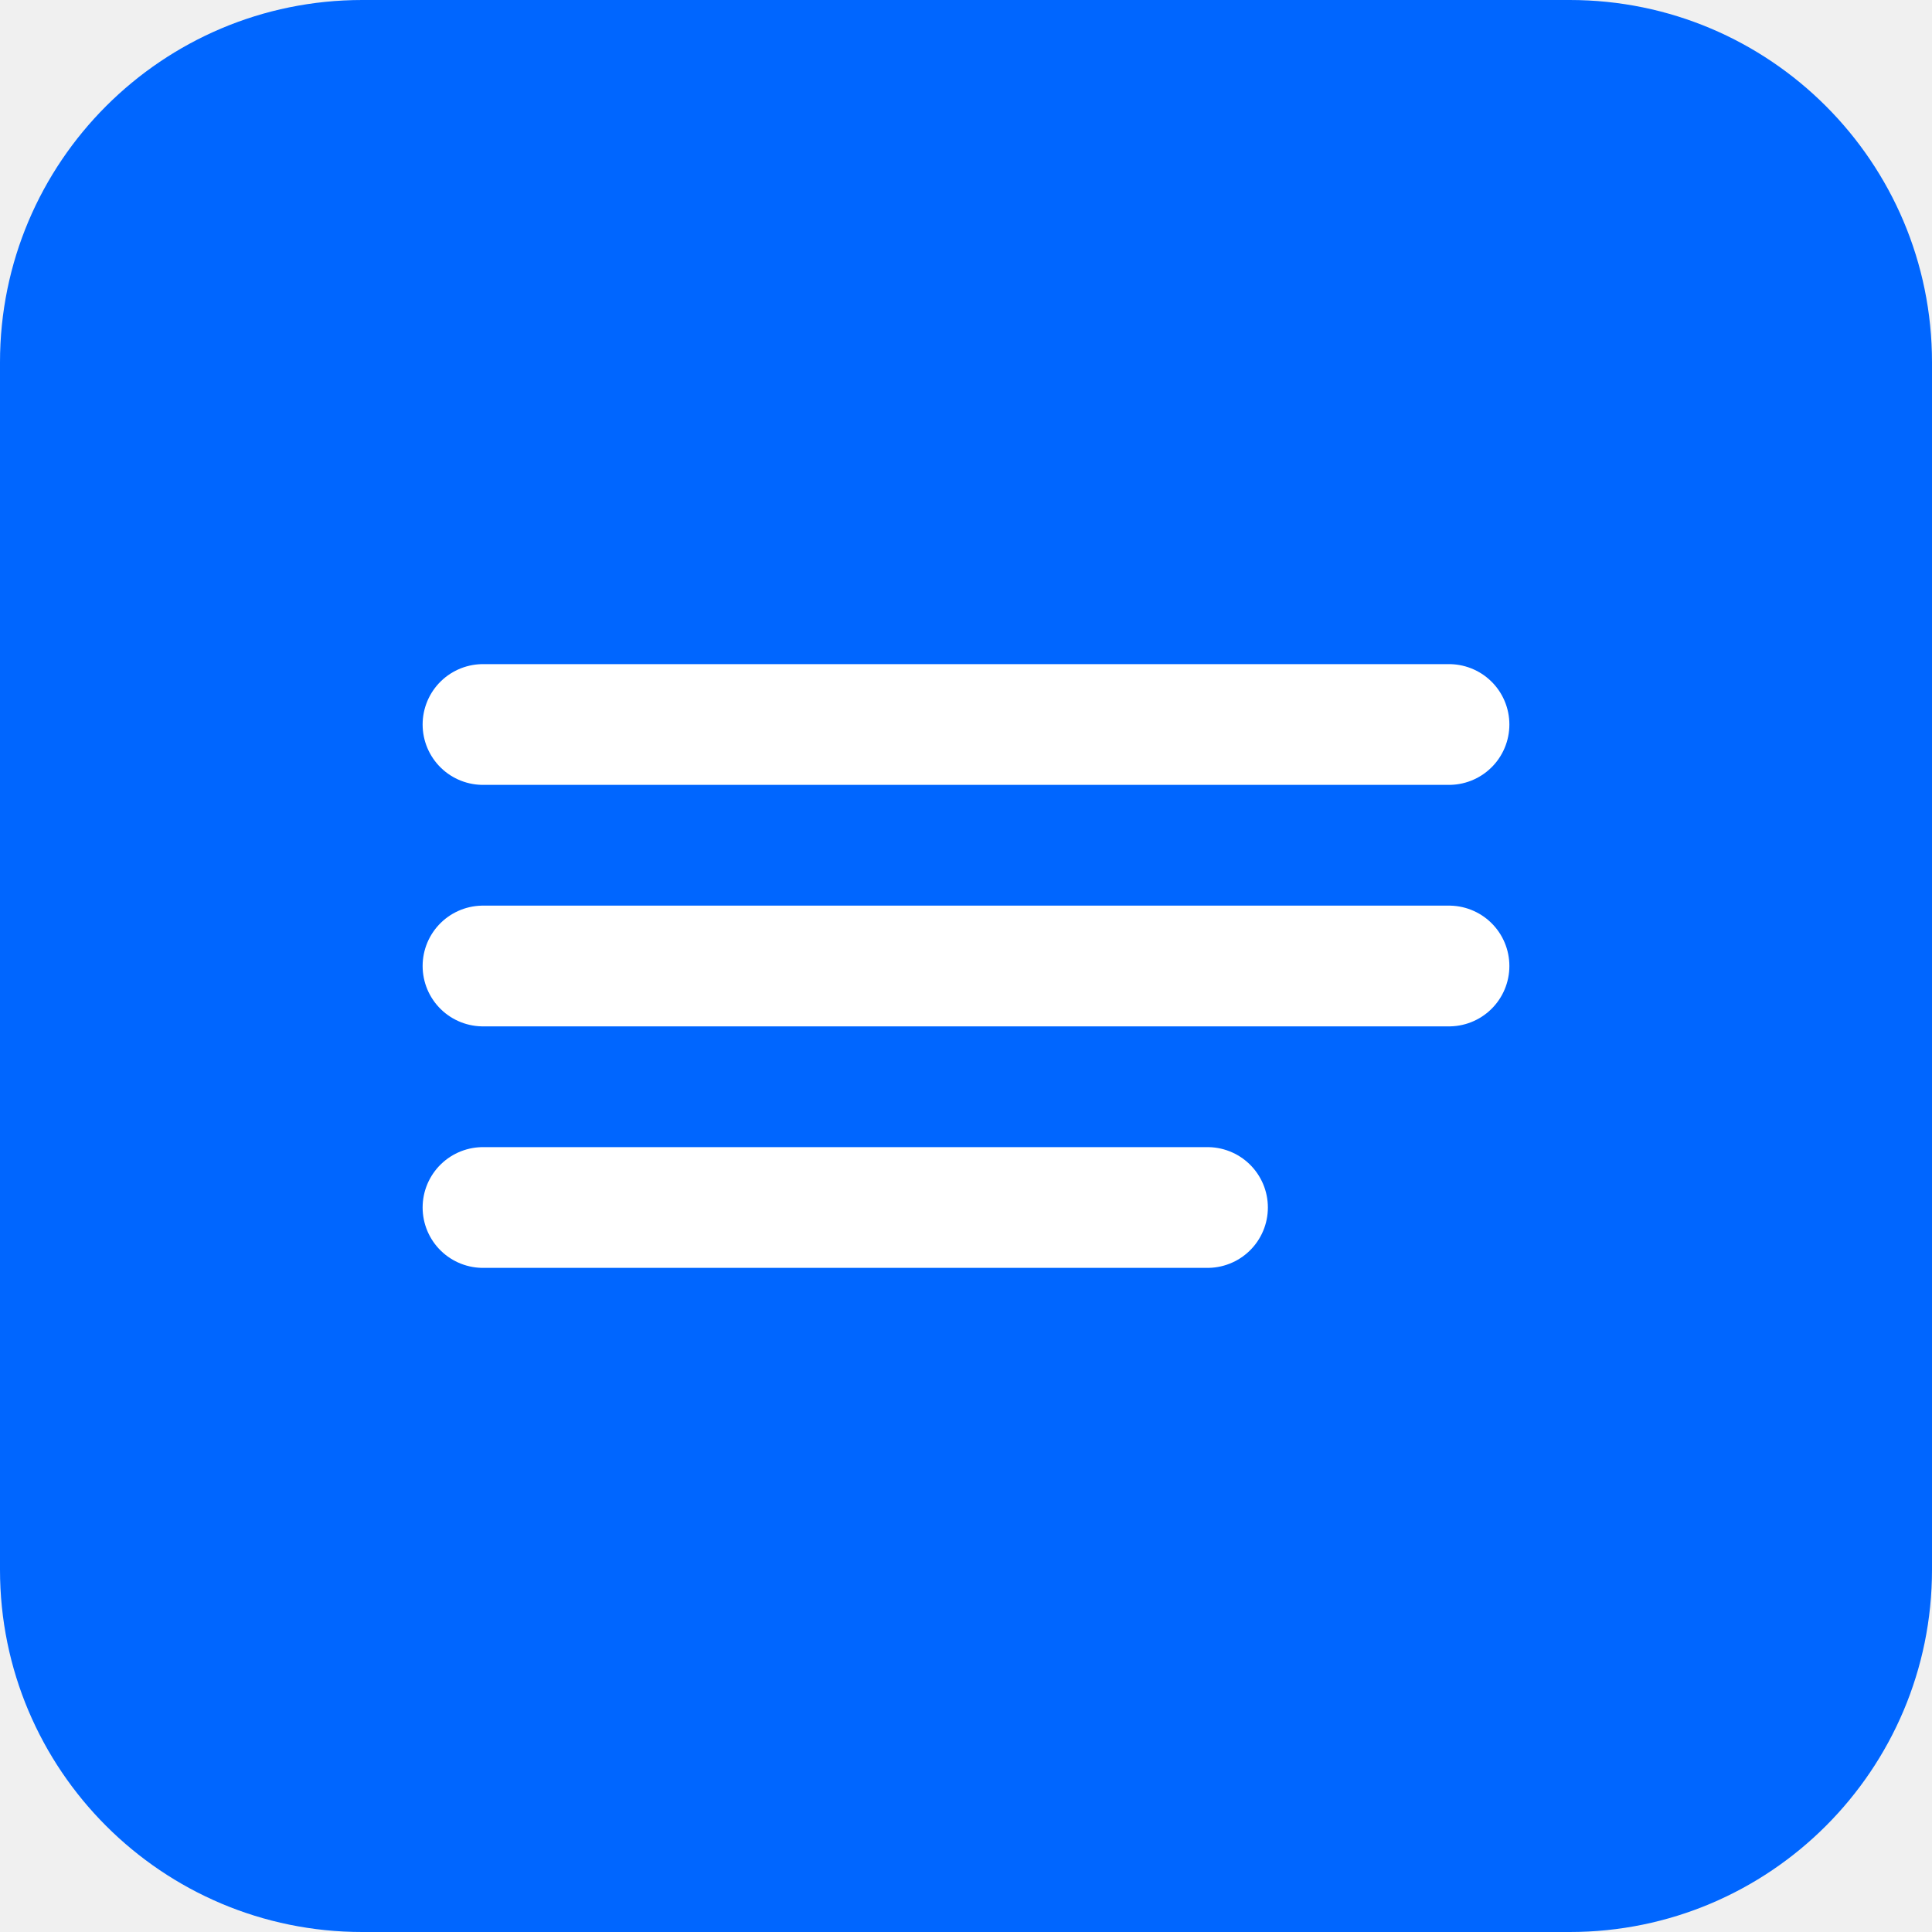
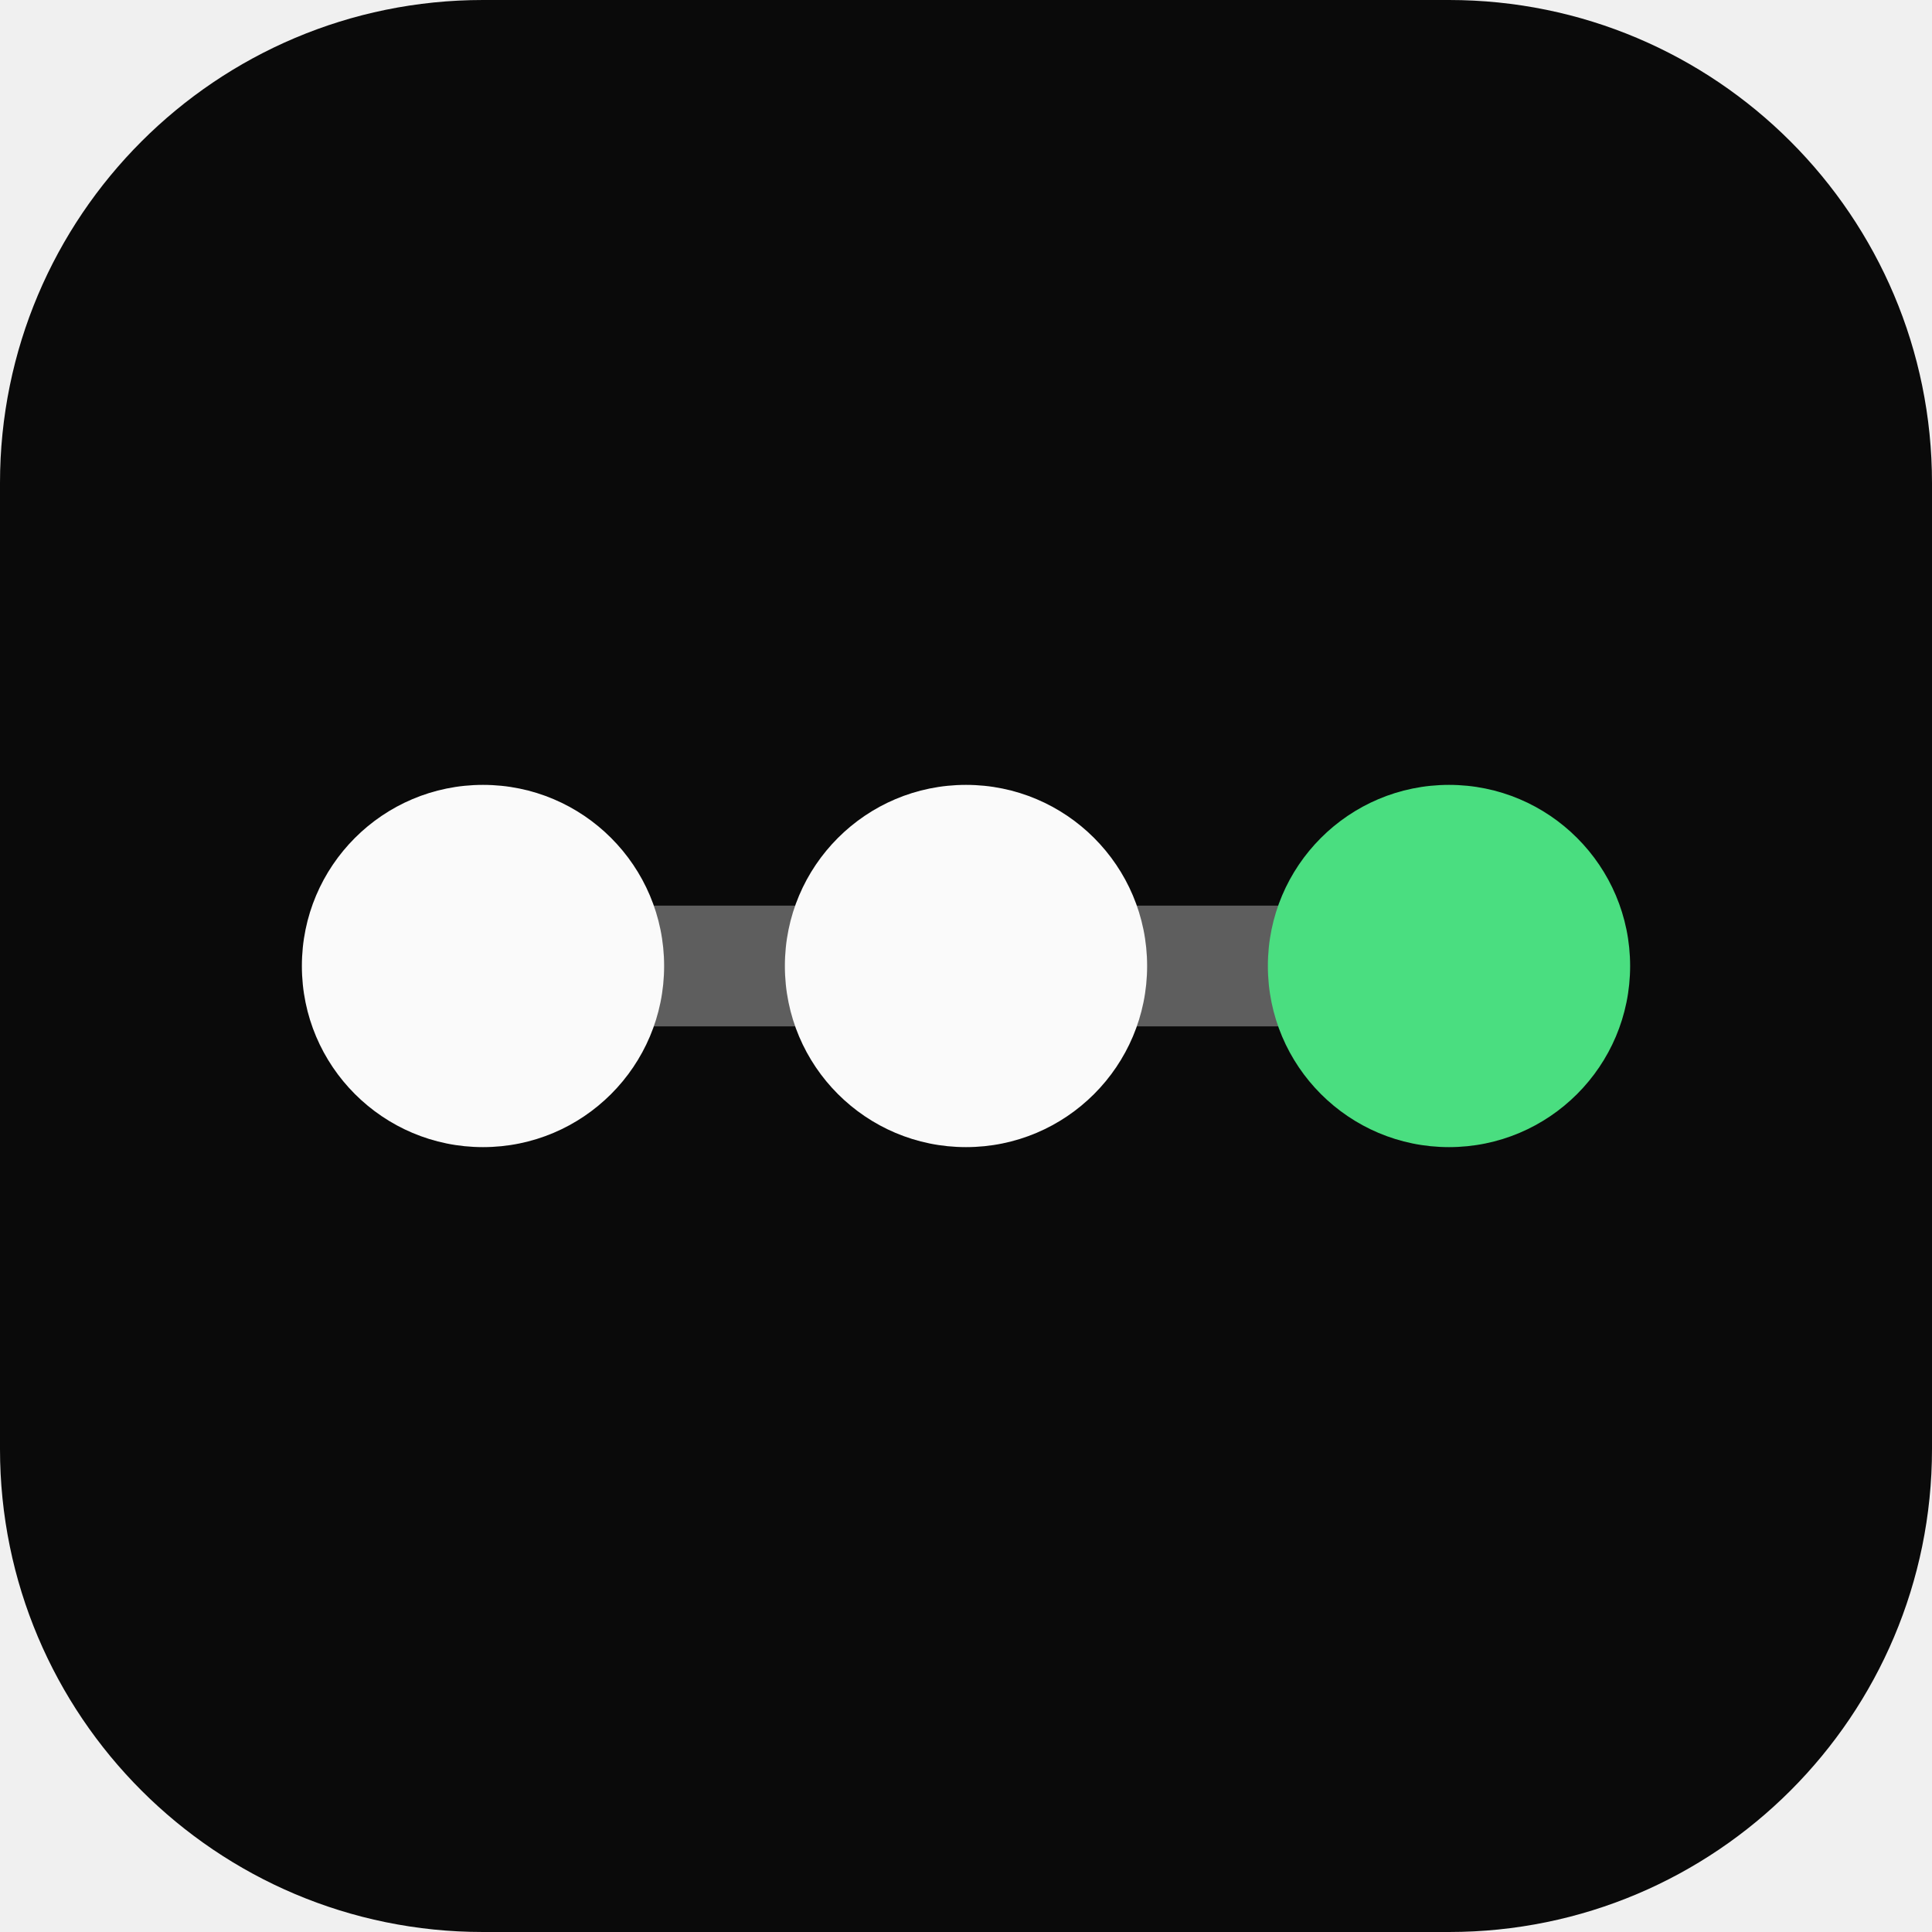
<svg xmlns="http://www.w3.org/2000/svg" width="32" height="32" viewBox="0 0 32 32">
-   <rect width="32" height="32" rx="6" fill="#0066FF" />
-   <path d="M8 12h16M8 16h16M8 20h12" stroke="white" stroke-width="2" stroke-linecap="round" />
+   <rect width="32" height="32" rx="8" fill="#0a0a0a" />
+   <path d="M8 16h16" stroke="#fafafa" stroke-opacity=".35" stroke-width="2" />
+   <circle cx="8" cy="16" r="3" fill="#fafafa" />
+   <circle cx="16" cy="16" r="3" fill="#fafafa" />
+   <circle cx="24" cy="16" r="3" fill="#4ade80" />
</svg>
